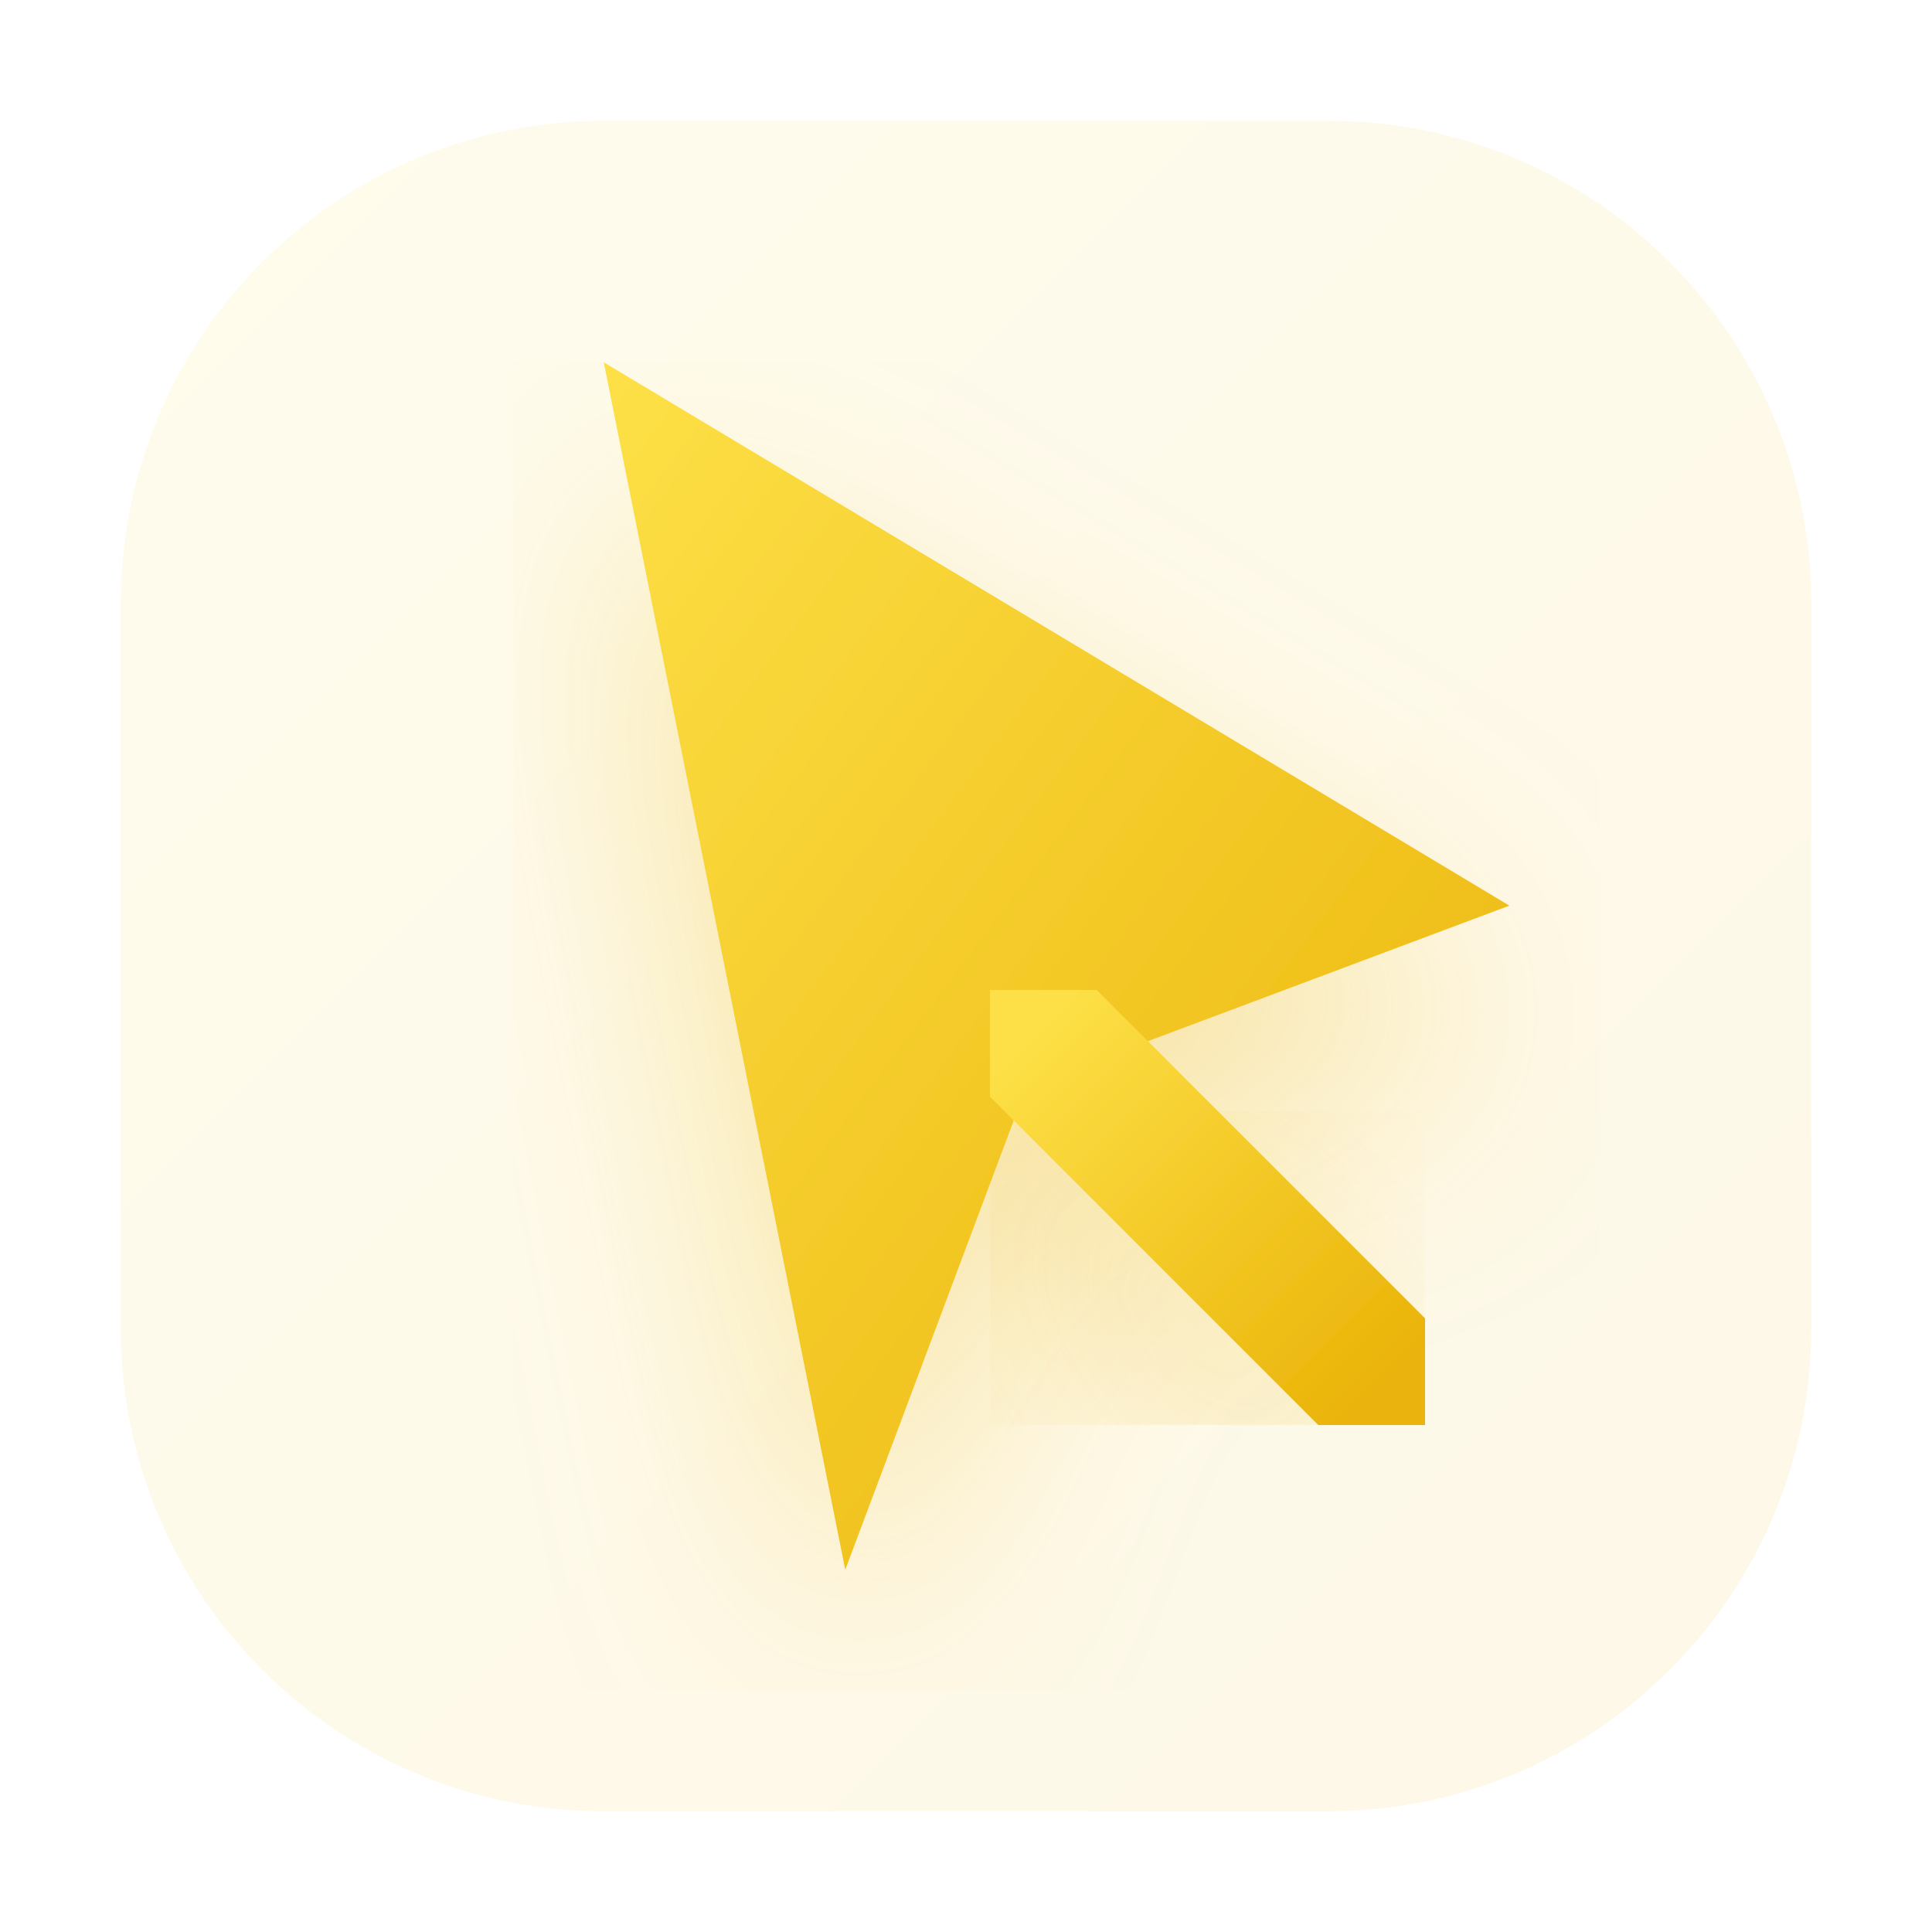
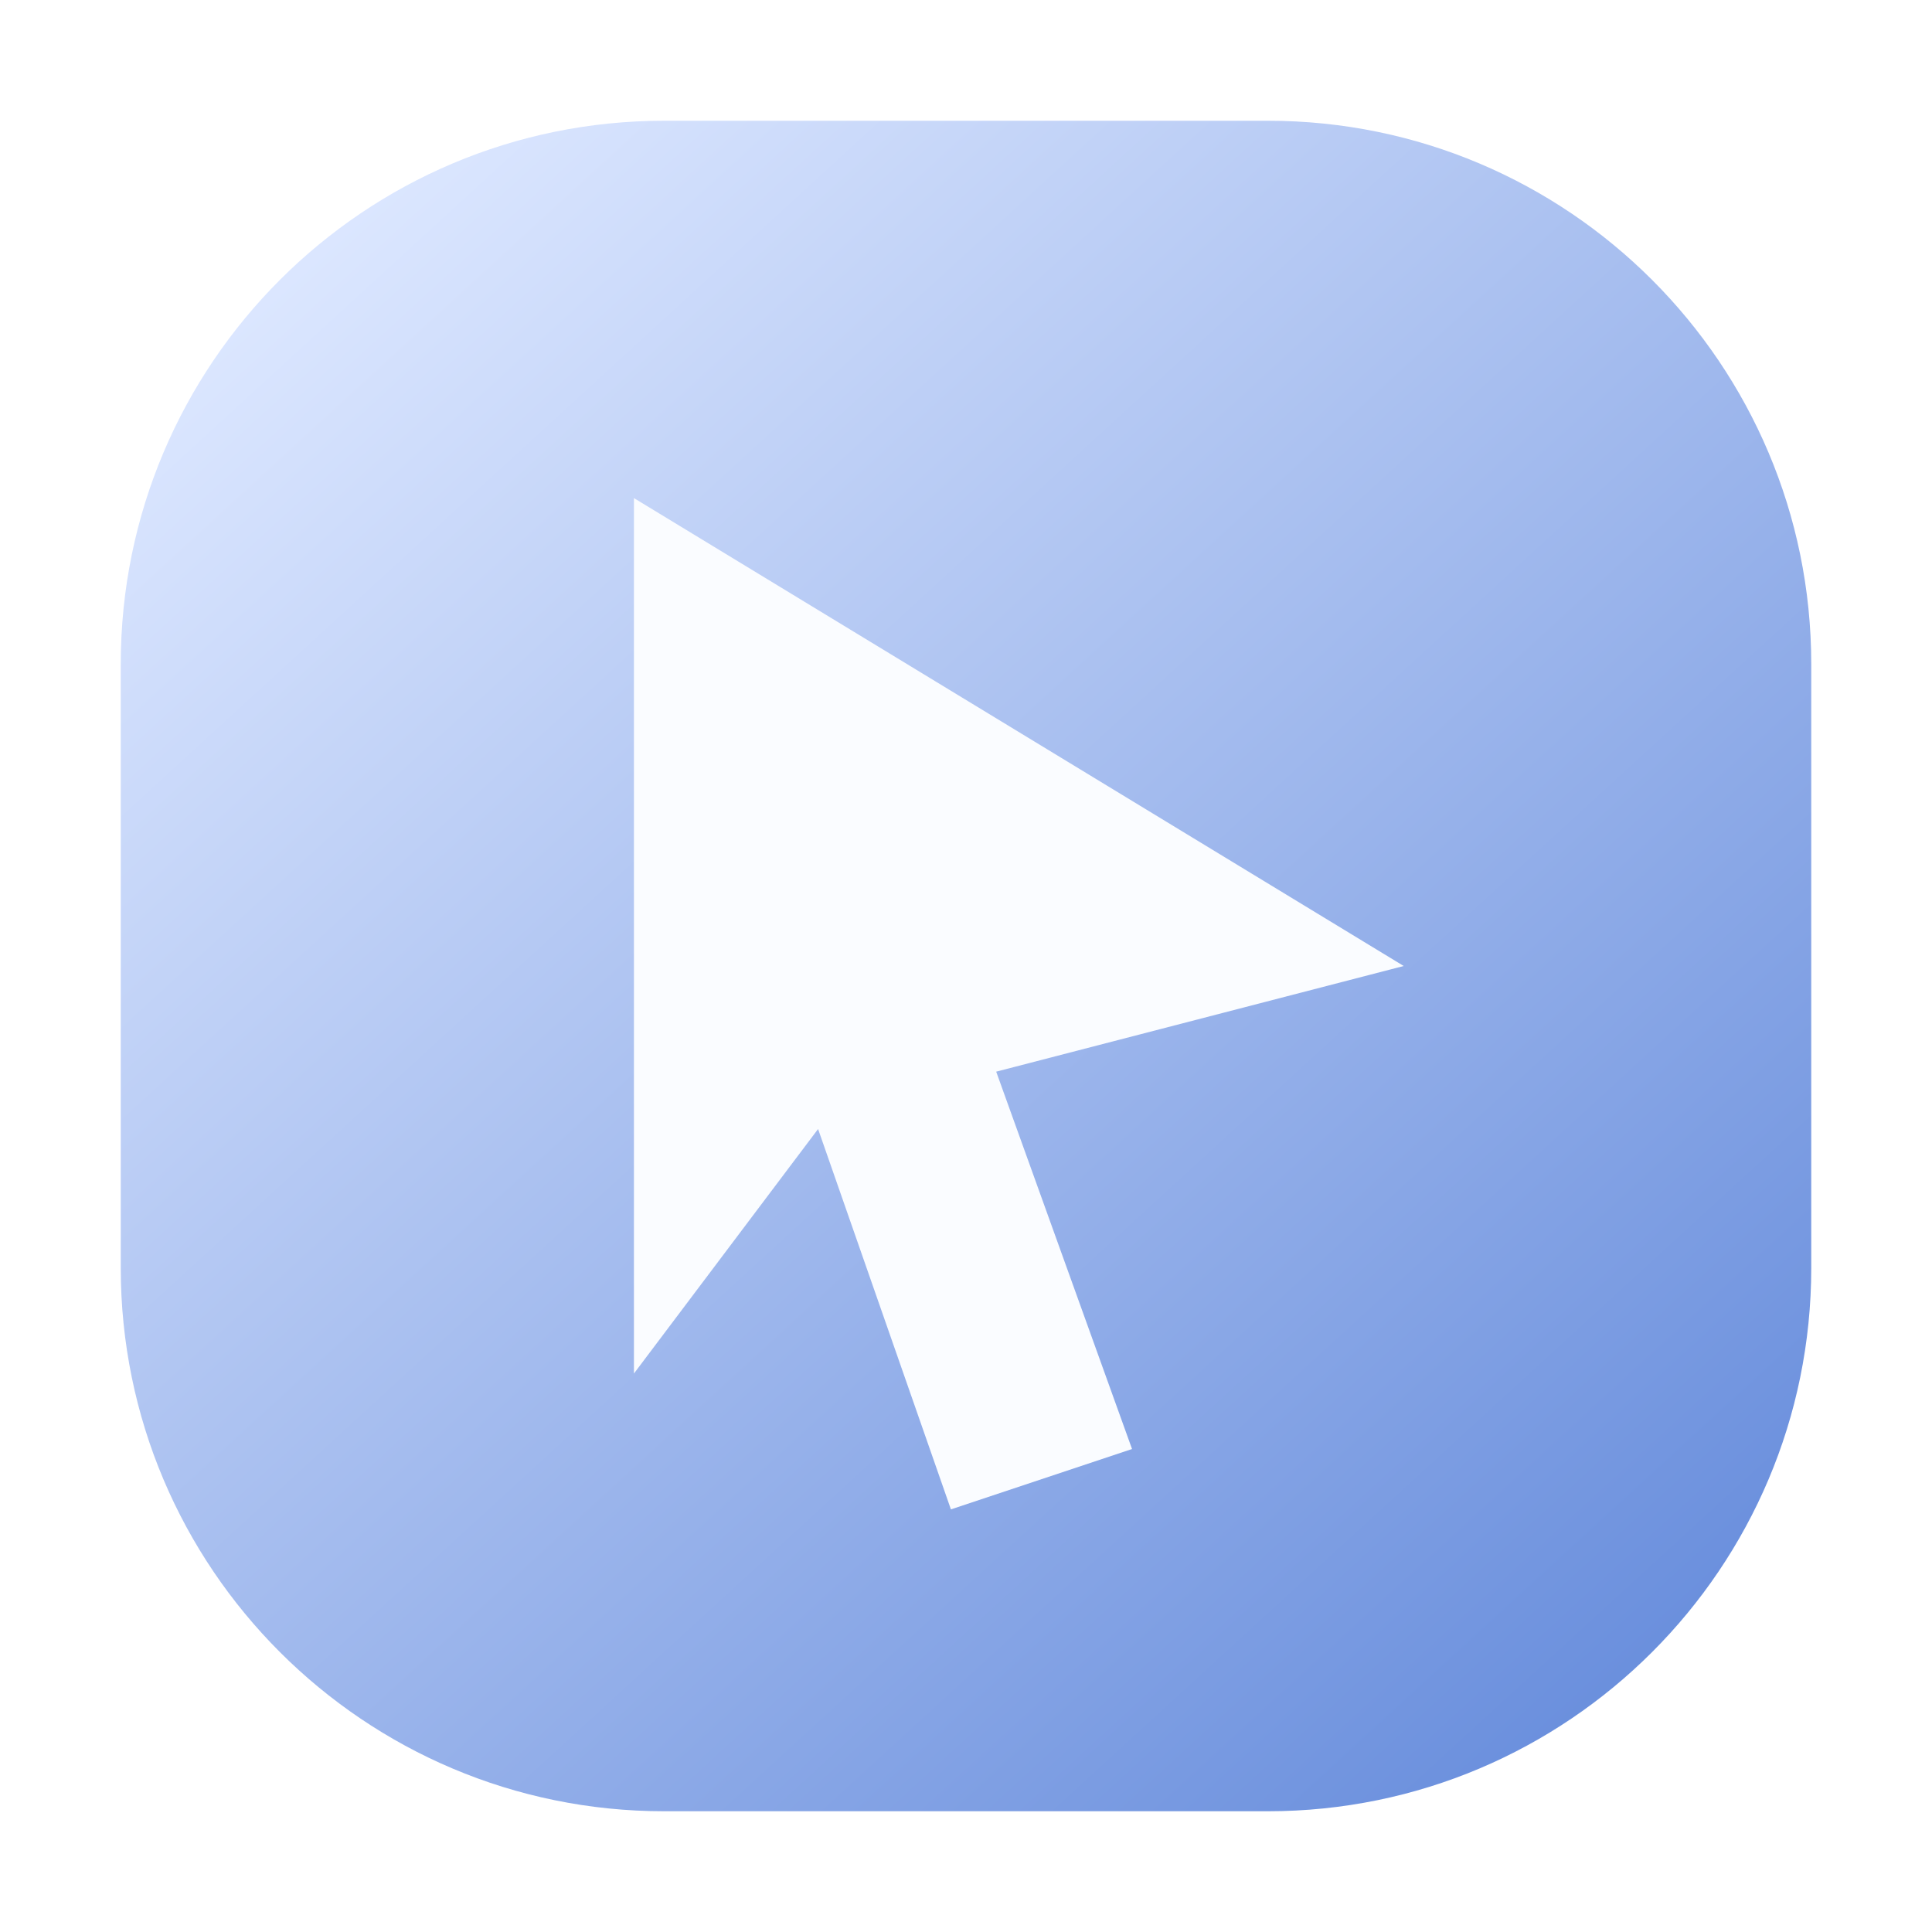
- <svg xmlns="http://www.w3.org/2000/svg" viewBox="0 0 32 32" fill="none">
+ <svg xmlns="http://www.w3.org/2000/svg" viewBox="0 0 64 64" role="img" aria-label="Cursor">
  <defs>
-     <linearGradient id="cursor-grad" x1="0%" y1="0%" x2="100%" y2="100%">
-       <stop offset="0%" stop-color="#FDE047" />
-       <stop offset="100%" stop-color="#EAB308" />
+     <linearGradient id="cursor-bg" x1="10" y1="8" x2="54" y2="56" gradientUnits="userSpaceOnUse">
+       <stop stop-color="#DCE7FF" />
+       <stop offset="1" stop-color="#6A8FDD" />
    </linearGradient>
-     <filter id="shadow" x="-10%" y="-10%" width="120%" height="120%">
-       <feDropShadow dx="0" dy="2" stdDeviation="2" flood-color="#EAB308" flood-opacity="0.3" />
-     </filter>
  </defs>
-   <rect x="2" y="2" width="28" height="28" rx="8" fill="url(#cursor-grad)" opacity="0.1" />
-   <path d="M10 6l4 20 3-8 8-3L10 6z" fill="url(#cursor-grad)" filter="url(#shadow)" />
-   <path d="M17 17l6 6" stroke="url(#cursor-grad)" stroke-width="2.5" stroke-linecap="round" filter="url(#shadow)" />
+   <rect x="4" y="4" width="56" height="56" rx="18" fill="url(#cursor-bg)" />
+   <path d="M21 16.5 46.5 32 33 35.5 37.5 48 31.5 50l-4.4-12.6-6.1 8.1Z" fill="#FAFCFF" />
</svg>
